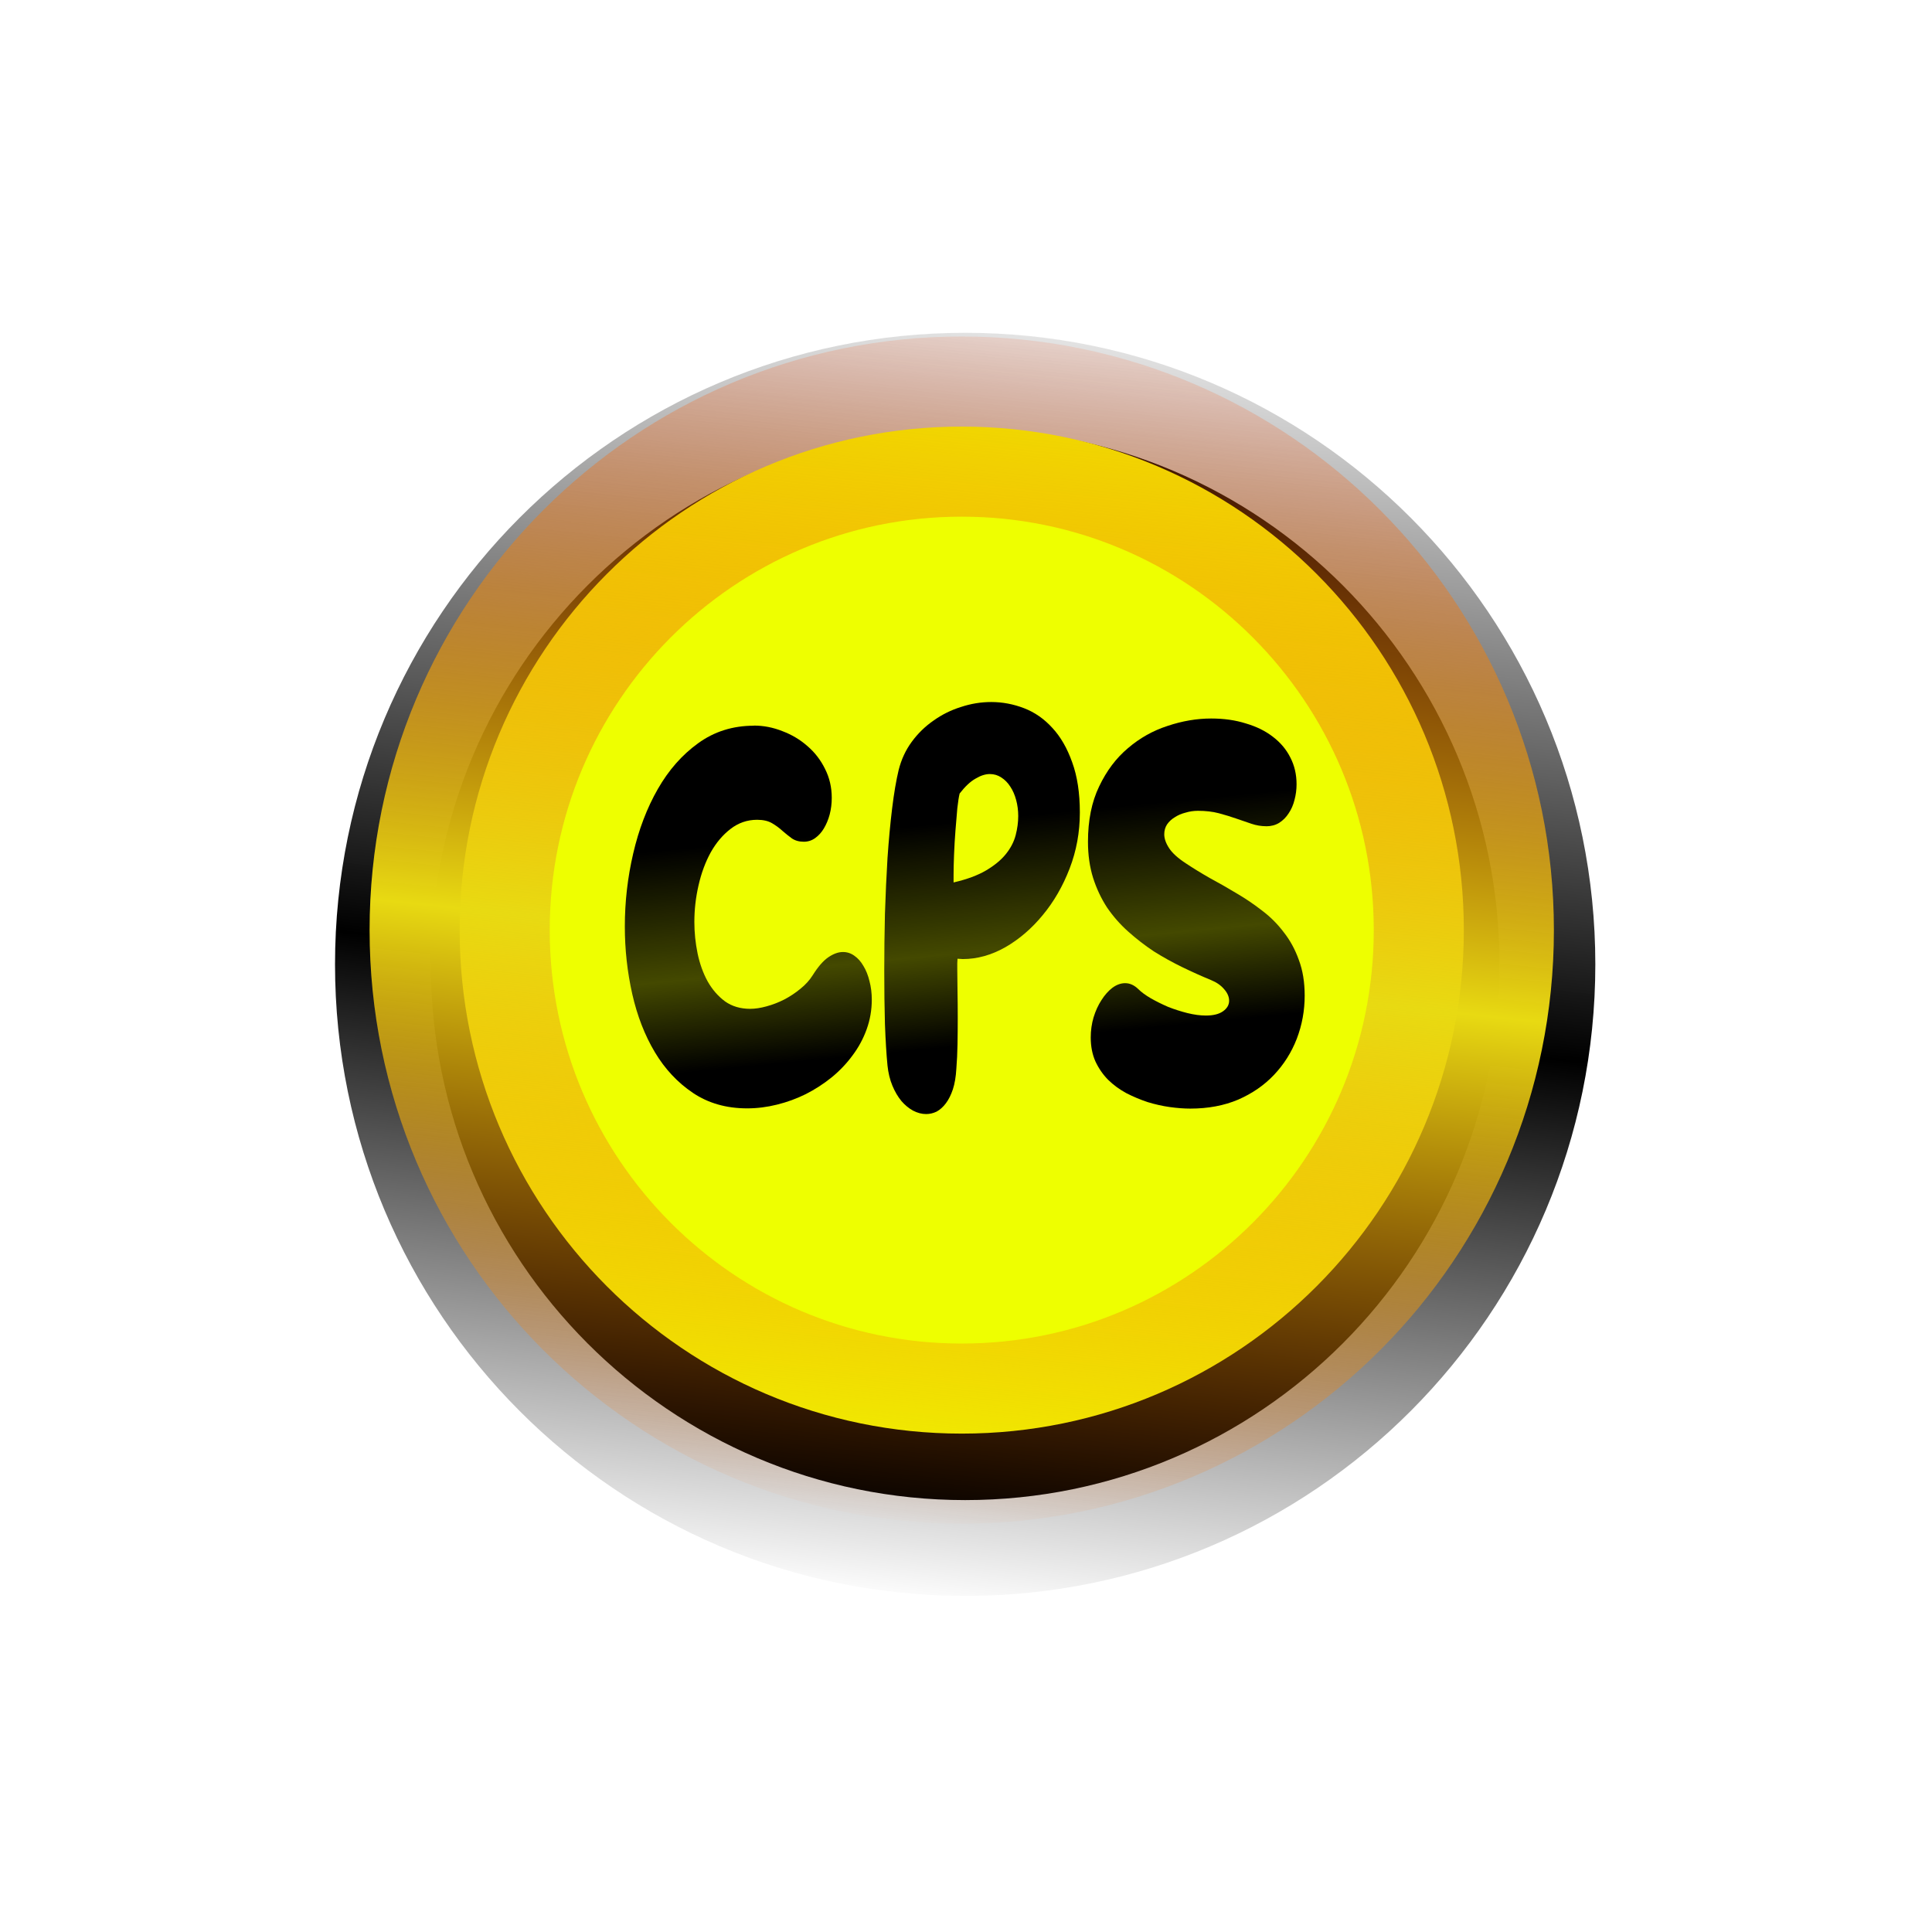
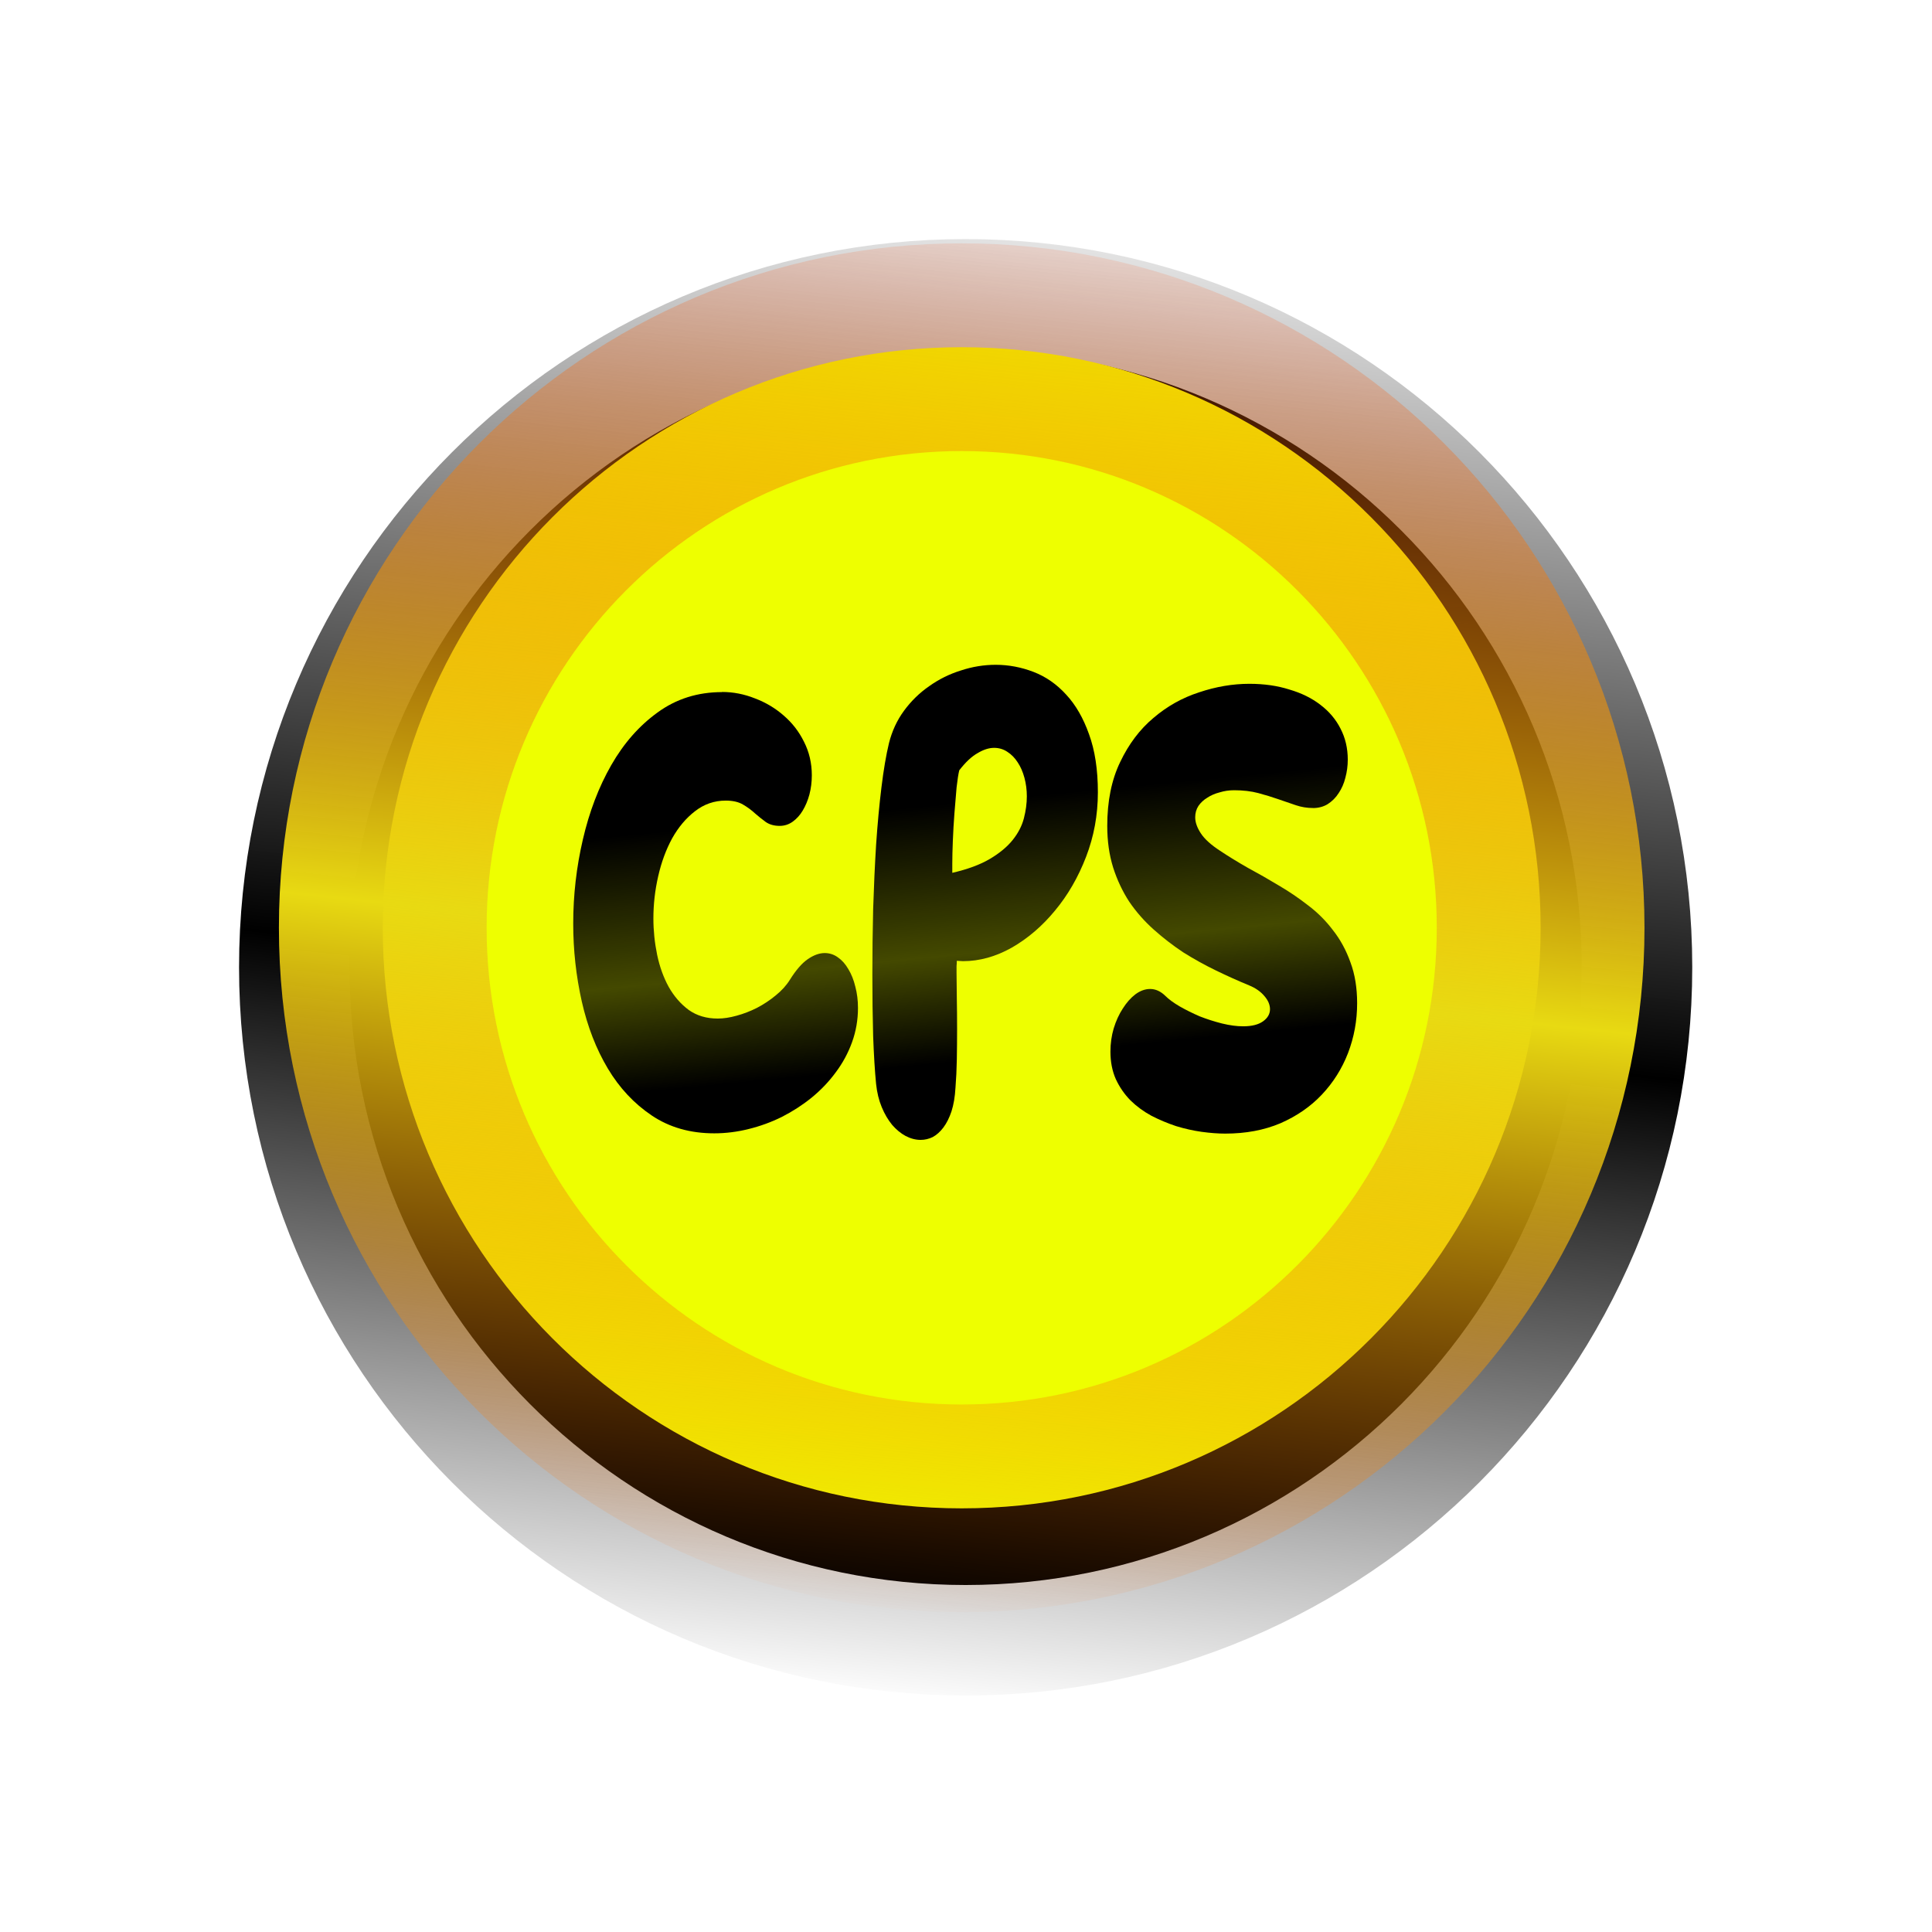
- <svg xmlns="http://www.w3.org/2000/svg" xmlns:xlink="http://www.w3.org/1999/xlink" width="196" height="196" viewBox="0 0 196 196" version="1.1" id="svg2220">
-   <defs id="defs2224">
-     <linearGradient xlink:href="#linearGradient4779-0" id="linearGradient7269" gradientUnits="userSpaceOnUse" gradientTransform="matrix(0.02789527,-0.70179,0.5667816,0.05962651,41.12496,146.4431)" x1="-15.38" y1="94.393" x2="181.232" y2="94.393" />
-     <linearGradient id="linearGradient4779-0">
-       <stop style="stop-color:#000000;stop-opacity:0;" offset="0" id="stop4783-9" />
-       <stop style="stop-color:#000000;stop-opacity:1;" offset="0.448" id="stop4775-3" />
-       <stop style="stop-color:#060606;stop-opacity:0;" offset="1" id="stop4777-6" />
-     </linearGradient>
-     <linearGradient xlink:href="#linearGradient4779-0-9" id="linearGradient7269-7" gradientUnits="userSpaceOnUse" gradientTransform="matrix(0.02621325,-0.6596106,0.5326059,0.05604281,44.20074,140.0442)" x1="-15.38" y1="94.393" x2="181.232" y2="94.393" />
-     <linearGradient id="linearGradient4779-0-9">
-       <stop style="stop-color:#ff6000;stop-opacity:0;" offset="0" id="stop4783-9-2" />
-       <stop style="stop-color:#e8da12;stop-opacity:1;" offset="0.448" id="stop4775-3-0" />
-       <stop style="stop-color:#ff2b00;stop-opacity:0;" offset="1" id="stop4777-6-2" />
-     </linearGradient>
-     <linearGradient xlink:href="#linearGradient3654" id="linearGradient3656" x1="52.194" y1="3.046" x2="53.346" y2="18.829" gradientUnits="userSpaceOnUse" />
-     <linearGradient id="linearGradient3654">
-       <stop style="stop-color:#000000;stop-opacity:1;" offset="0.297" id="stop3650" />
-       <stop style="stop-color:#000000;stop-opacity:0.714;" offset="0.507" id="stop3652" />
-       <stop style="stop-color:#000000;stop-opacity:1;" offset="0.655" id="stop3658" />
-     </linearGradient>
-     <linearGradient xlink:href="#linearGradient3654" id="linearGradient6626" gradientUnits="userSpaceOnUse" x1="52.194" y1="3.046" x2="53.346" y2="18.829" />
-     <linearGradient xlink:href="#linearGradient3654" id="linearGradient6628" gradientUnits="userSpaceOnUse" x1="52.194" y1="3.046" x2="53.346" y2="18.829" />
-     <linearGradient xlink:href="#linearGradient3654" id="linearGradient6630" gradientUnits="userSpaceOnUse" x1="52.194" y1="3.046" x2="53.346" y2="18.829" />
-   </defs>
-   <path style="fill:none;stroke:#000000;stroke-width:0.707;stroke-linecap:square;stroke-linejoin:bevel;stroke-miterlimit:4;stroke-opacity:1" d="m 107.865,124.857 c -0.598,-1.07 0.348,-3.324 -0.625,-4.199" id="path1634-6" />
-   <path style="fill:none;stroke:#000000;stroke-width:0.707;stroke-linecap:square;stroke-linejoin:bevel;stroke-miterlimit:4;stroke-opacity:1" d="m 133.24,96.596 c 0.746,1.359 2.25,3.707 2.16,3.805" id="path1636-1" />
-   <path style="fill:none;stroke:#000000;stroke-width:0.707;stroke-linecap:square;stroke-linejoin:bevel;stroke-miterlimit:4;stroke-opacity:1" d="m 120.017,104.256 c -0.891,-0.531 1.594,1.125 2.742,2.789" id="path1638-5" />
-   <path style="fill:none;stroke:#000000;stroke-width:0.989;stroke-linecap:square;stroke-linejoin:bevel;stroke-miterlimit:4;stroke-opacity:1" d="m 108.474,124.451 c -0.227,0.039 -0.641,-1.625 -0.715,-1.805 -0.902,-2.285 -4.488,-6.379 -0.695,-1.484 0.883,1.141 4.766,2.707 3.324,2.785 -2.012,0.109 -1.652,0.637 0.152,0.723 0.551,0.023 -1.094,0.312 -1.637,0.219 -0.941,-0.164 3.816,0.055 2.863,0.055 -4.805,0 -3.652,-2.34 -6.543,-5.063 -0.582,-0.555 -3.969,-3.324 -3.965,-3.309" id="path1640-5" />
-   <path style="fill:none;stroke:#000000;stroke-width:0.989;stroke-linecap:square;stroke-linejoin:bevel;stroke-miterlimit:4;stroke-opacity:1" d="m 109.447,123.76 c -0.602,-0.328 -2.402,-2.648 -1.898,-2.051" id="path1642-4" />
-   <path style="fill:none;stroke:#000000;stroke-width:0.989;stroke-linecap:square;stroke-linejoin:bevel;stroke-miterlimit:4;stroke-opacity:1" d="m 108.474,124.451 c -0.309,0.574 2.547,-0.203 1.949,0.051" id="path1644-7" />
-   <path style="fill:none;stroke:#000000;stroke-width:0.989;stroke-linecap:square;stroke-linejoin:bevel;stroke-miterlimit:4;stroke-opacity:1" d="m 108.474,124.451 c -0.477,0.27 2.012,0.195 1.559,0.5" id="path1646-6" />
-   <path style="fill:none;stroke:#000000;stroke-width:0.989;stroke-linecap:square;stroke-linejoin:bevel;stroke-miterlimit:4;stroke-opacity:1" d="m 107.865,124.857 c 0.52,-0.066 3.145,0.746 3.184,0.656" id="path1648-5" />
-   <path style="fill:none;stroke:#000000;stroke-width:0.989;stroke-linecap:square;stroke-linejoin:bevel;stroke-miterlimit:4;stroke-opacity:1" d="m 108.474,124.451 c 0.301,0.297 2.996,1.059 3.125,0.883" id="path1650-6" />
-   <path style="fill:none;stroke:#000000;stroke-width:0.989;stroke-linecap:square;stroke-linejoin:bevel;stroke-miterlimit:4;stroke-opacity:1" d="m 102.197,117.084 c -0.195,0.352 -5.387,-3.918 -5.887,-4.34" id="path1652-9" />
-   <path style="fill:none;stroke:#000000;stroke-width:0.989;stroke-linecap:square;stroke-linejoin:bevel;stroke-miterlimit:4;stroke-opacity:1" d="m 94.22,115.498 c -1.215,0.469 4.164,-3.102 3.199,-2.227" id="path1654-3" />
-   <path style="fill:none;stroke:#000000;stroke-width:0.989;stroke-linecap:square;stroke-linejoin:bevel;stroke-miterlimit:4;stroke-opacity:1" d="m 93.763,116.81 c -0.262,0.297 1.684,-3.715 1.535,-3.363" id="path1656-7" />
-   <path style="fill:none;stroke:#000000;stroke-width:0.989;stroke-linecap:square;stroke-linejoin:bevel;stroke-miterlimit:4;stroke-opacity:1" d="m 93.763,116.81 c 0.594,0.465 0.641,-2.102 1.332,-2.895" id="path1658-4" />
-   <path style="fill:none;stroke:#000000;stroke-width:0.989;stroke-linecap:square;stroke-linejoin:bevel;stroke-miterlimit:4;stroke-opacity:1" d="m 94.412,109.998 c 1.566,1.051 -5.965,-4.609 -4.562,-3.352" id="path1662-5" />
-   <path style="fill:none;stroke:#000000;stroke-width:0.989;stroke-linecap:square;stroke-linejoin:bevel;stroke-miterlimit:4;stroke-opacity:1" d="m 89.111,105.83 c -1.93,-1.156 7.547,4.02 5.301,4.168" id="path1664-2" />
-   <path style="fill:none;stroke:#000000;stroke-width:0.989;stroke-linecap:square;stroke-linejoin:bevel;stroke-miterlimit:4;stroke-opacity:1" d="m 107.865,124.857 c -0.406,0.277 4.895,0.785 5.289,1.031" id="path1666-5" />
-   <path style="fill:none;stroke:#000000;stroke-width:0.989;stroke-linecap:square;stroke-linejoin:bevel;stroke-miterlimit:4;stroke-opacity:1" d="m 114.873,100.814 c 0.852,1.535 -6.082,-3.531 -4.562,-2.648" id="path1670-4" />
-   <path style="fill:none;stroke:#000000;stroke-width:0.989;stroke-linecap:square;stroke-linejoin:bevel;stroke-miterlimit:4;stroke-opacity:1" d="m 131.06,93.982 c 0.727,1.098 -1.938,-1.793 -2.719,-2.848" id="path1672-7" />
-   <path style="fill:none;stroke:#000000;stroke-width:0.989;stroke-linecap:square;stroke-linejoin:bevel;stroke-miterlimit:4;stroke-opacity:1" d="m 131.06,93.982 c -0.648,-0.57 -2.984,-1.641 -2.129,-1.488" id="path1674-4" />
-   <path style="fill:none;stroke:#000000;stroke-width:0.989;stroke-linecap:square;stroke-linejoin:bevel;stroke-miterlimit:4;stroke-opacity:1" d="m 114.209,100.556 c -0.277,-0.141 2.645,1.238 3.383,1.578" id="path1676-4" />
-   <path style="fill:none;stroke:#000000;stroke-width:0.989;stroke-linecap:square;stroke-linejoin:bevel;stroke-miterlimit:4;stroke-opacity:1" d="m 114.209,100.556 c -0.336,0.512 3.383,1.582 3.383,1.578" id="path1678-3" />
-   <path style="fill:none;stroke:#000000;stroke-width:0.989;stroke-linecap:square;stroke-linejoin:bevel;stroke-miterlimit:4;stroke-opacity:1" d="m 114.209,100.556 c -0.594,-0.574 2.977,-1.324 2.359,-0.77" id="path1680-0" />
-   <path style="fill:none;stroke:#000000;stroke-width:0.989;stroke-linecap:square;stroke-linejoin:bevel;stroke-miterlimit:4;stroke-opacity:1" d="m 116.568,99.787 c 1.531,0.207 2.988,2.41 3.438,3.629" id="path1682-7" />
-   <path style="fill:none;stroke:#000000;stroke-width:0.989;stroke-linecap:square;stroke-linejoin:bevel;stroke-miterlimit:4;stroke-opacity:1" d="m 119.181,102.357 c 0,-1.969 2.406,3.109 3.578,4.688" id="path1684-8" />
-   <path style="fill:none;stroke:#000000;stroke-width:0.989;stroke-linecap:square;stroke-linejoin:bevel;stroke-miterlimit:4;stroke-opacity:1" d="m 131.06,93.982 c 1.23,-0.469 1.176,-0.738 -0.684,-0.887" id="path1688-6" />
-   <ellipse style="font-variation-settings:normal;vector-effect:none;fill:#000000;fill-opacity:1;stroke:url(#linearGradient7269);stroke-width:19.447;stroke-linecap:square;stroke-linejoin:bevel;stroke-miterlimit:4;stroke-dasharray:none;stroke-dashoffset:0;stroke-opacity:1;-inkscape-stroke:none;stop-color:#000000" id="path7101" cx="97.916" cy="97.835" rx="54.205" ry="54.348" />
-   <ellipse style="font-variation-settings:normal;vector-effect:none;fill:#eeff00;fill-opacity:1;stroke:url(#linearGradient7269-7);stroke-width:18.276;stroke-linecap:square;stroke-linejoin:bevel;stroke-miterlimit:4;stroke-dasharray:none;stroke-dashoffset:0;stroke-opacity:1;-inkscape-stroke:none;stop-color:#000000" id="path7101-3" cx="97.568" cy="94.358" rx="50.936" ry="51.081" />
-   <g aria-label="cps" transform="matrix(3.019629,0,0,4.010373,-55.24978,51.74562)" id="text2611" style="font-size:16px;font-family:'Super Starfish';-inkscape-font-specification:'Super Starfish';white-space:pre;inline-size:24.66;display:inline;fill:url(#linearGradient3656)">
-     <path d="m 43.623,5.452 q 0.492,0 0.961,0.141 0.469,0.133 0.836,0.375 0.375,0.242 0.594,0.578 0.227,0.336 0.227,0.734 0,0.219 -0.07,0.422 -0.07,0.195 -0.195,0.352 -0.117,0.148 -0.289,0.242 -0.172,0.094 -0.383,0.094 -0.242,0 -0.406,-0.086 -0.156,-0.086 -0.312,-0.188 -0.156,-0.109 -0.352,-0.195 -0.195,-0.086 -0.5,-0.086 -0.5,0 -0.898,0.234 -0.391,0.227 -0.664,0.594 -0.266,0.367 -0.406,0.828 -0.141,0.461 -0.141,0.93 0,0.398 0.109,0.797 0.109,0.391 0.336,0.703 0.234,0.312 0.586,0.508 0.352,0.188 0.844,0.188 0.25,0 0.547,-0.062 0.305,-0.062 0.594,-0.172 0.297,-0.117 0.547,-0.273 0.258,-0.156 0.414,-0.344 0.266,-0.32 0.523,-0.453 0.258,-0.133 0.492,-0.133 0.211,0 0.383,0.094 0.18,0.094 0.305,0.258 0.133,0.164 0.203,0.383 0.078,0.219 0.078,0.469 0,0.391 -0.172,0.75 -0.172,0.359 -0.477,0.664 -0.297,0.305 -0.703,0.555 -0.398,0.242 -0.867,0.422 -0.461,0.172 -0.969,0.266 -0.5,0.094 -1,0.094 -1.047,0 -1.82,-0.391 -0.773,-0.391 -1.281,-1.031 -0.508,-0.641 -0.758,-1.469 -0.25,-0.836 -0.25,-1.711 0,-0.937 0.281,-1.844 0.281,-0.914 0.828,-1.633 0.547,-0.719 1.352,-1.156 0.812,-0.445 1.875,-0.445 z" id="path4961" style="fill:url(#linearGradient6626)" />
-     <path d="m 54.576,7.655 q 0,0.742 -0.344,1.414 -0.344,0.672 -0.906,1.18 -0.555,0.508 -1.258,0.812 -0.703,0.297 -1.422,0.297 l -0.18,-0.008 q 0,0.055 -0.008,0.117 0,0.062 0,0.148 0,0.227 0.008,0.555 0.008,0.32 0.008,0.68 0,0.328 -0.008,0.664 -0.008,0.328 -0.039,0.617 -0.023,0.305 -0.117,0.523 -0.094,0.211 -0.234,0.352 -0.141,0.141 -0.312,0.211 -0.172,0.062 -0.352,0.062 -0.219,0 -0.438,-0.086 -0.211,-0.086 -0.391,-0.242 -0.18,-0.164 -0.305,-0.391 -0.125,-0.227 -0.164,-0.508 -0.055,-0.422 -0.086,-1.047 -0.023,-0.625 -0.023,-1.359 0,-0.695 0.023,-1.43 0.031,-0.734 0.086,-1.414 0.062,-0.68 0.156,-1.258 0.094,-0.578 0.219,-0.969 0.133,-0.398 0.438,-0.711 0.312,-0.32 0.734,-0.539 0.422,-0.227 0.922,-0.344 0.5,-0.125 1.016,-0.125 0.562,0 1.102,0.156 0.539,0.156 0.953,0.5 0.414,0.336 0.664,0.867 0.258,0.531 0.258,1.273 z m -4.039,-0.484 q -0.039,0.117 -0.078,0.375 -0.031,0.258 -0.062,0.562 -0.031,0.305 -0.047,0.609 -0.016,0.297 -0.016,0.508 v 0.195 q 0.672,-0.117 1.094,-0.305 0.422,-0.188 0.664,-0.414 0.242,-0.227 0.328,-0.477 0.086,-0.25 0.086,-0.484 0,-0.211 -0.07,-0.406 -0.07,-0.195 -0.195,-0.336 -0.125,-0.148 -0.305,-0.234 -0.172,-0.086 -0.383,-0.086 -0.227,0 -0.484,0.117 -0.258,0.109 -0.531,0.375 z" id="path4963" style="fill:url(#linearGradient6628)" />
-     <path d="m 60.842,7.998 q -0.258,0 -0.5,-0.062 -0.242,-0.062 -0.516,-0.133 -0.266,-0.07 -0.578,-0.133 -0.312,-0.062 -0.703,-0.062 -0.219,0 -0.422,0.047 -0.203,0.039 -0.359,0.117 -0.156,0.07 -0.258,0.18 -0.094,0.109 -0.094,0.25 0,0.164 0.164,0.352 0.164,0.188 0.562,0.383 0.375,0.188 0.812,0.375 0.445,0.18 0.891,0.383 0.445,0.195 0.859,0.438 0.414,0.234 0.727,0.547 0.32,0.305 0.508,0.703 0.195,0.391 0.195,0.898 0,0.57 -0.266,1.094 -0.266,0.516 -0.766,0.914 -0.492,0.391 -1.203,0.625 -0.711,0.227 -1.609,0.227 -0.312,0 -0.688,-0.039 -0.367,-0.039 -0.742,-0.125 -0.375,-0.094 -0.719,-0.227 -0.344,-0.141 -0.609,-0.336 -0.266,-0.203 -0.43,-0.469 -0.156,-0.266 -0.156,-0.602 0,-0.266 0.094,-0.508 0.102,-0.25 0.266,-0.438 0.164,-0.195 0.367,-0.312 0.211,-0.117 0.43,-0.117 0.234,0 0.438,0.148 0.156,0.117 0.422,0.234 0.273,0.117 0.586,0.219 0.32,0.094 0.648,0.156 0.336,0.062 0.617,0.062 0.375,0 0.578,-0.109 0.203,-0.109 0.203,-0.266 0,-0.148 -0.164,-0.289 -0.164,-0.148 -0.445,-0.234 -0.477,-0.148 -0.969,-0.328 -0.492,-0.18 -0.953,-0.398 -0.453,-0.227 -0.859,-0.5 -0.406,-0.273 -0.711,-0.609 -0.297,-0.344 -0.469,-0.75 -0.172,-0.414 -0.172,-0.914 0,-0.812 0.375,-1.398 0.375,-0.594 0.969,-0.969 0.594,-0.383 1.328,-0.562 0.742,-0.188 1.469,-0.188 0.641,0 1.164,0.125 0.531,0.117 0.906,0.336 0.383,0.219 0.586,0.523 0.211,0.305 0.211,0.68 0,0.203 -0.07,0.398 -0.062,0.188 -0.195,0.336 -0.125,0.148 -0.32,0.242 -0.188,0.086 -0.43,0.086 z" id="path4965" style="fill:url(#linearGradient6630)" />
+ <svg xmlns="http://www.w3.org/2000/svg" xmlns:xlink="http://www.w3.org/1999/xlink" width="169.984px" height="169.984px" version="1.1" id="svg80" xml:space="preserve" viewBox="0 0 169.984 169.984">
+   <g transform="translate(20.99198 20.99198)">
+     <defs id="defs84">
+       <linearGradient id="linearGradient3654">
+         <stop style="stop-color:#000000;stop-opacity:1;" offset="0.297" id="stop3650" />
+         <stop style="stop-color:#000000;stop-opacity:0.714;" offset="0.507" id="stop3652" />
+         <stop style="stop-color:#000000;stop-opacity:1;" offset="0.655" id="stop3658" />
+       </linearGradient>
+       <linearGradient xlink:href="#linearGradient4779-0" id="linearGradient7269" gradientUnits="userSpaceOnUse" gradientTransform="matrix(0.02789527,-0.70179,0.5667816,0.05962651,7.057075,112.8515)" x1="-15.38" y1="94.393" x2="181.232" y2="94.393" />
+       <linearGradient id="linearGradient4779-0">
+         <stop style="stop-color:#000000;stop-opacity:0;" offset="0" id="stop4783-9" />
+         <stop style="stop-color:#000000;stop-opacity:1;" offset="0.448" id="stop4775-3" />
+         <stop style="stop-color:#060606;stop-opacity:0;" offset="1" id="stop4777-6" />
+       </linearGradient>
+       <linearGradient xlink:href="#linearGradient4779-0-9" id="linearGradient7269-7" gradientUnits="userSpaceOnUse" gradientTransform="matrix(0.02621325,-0.6596106,0.5326059,0.05604281,10.13285,106.4525)" x1="-15.38" y1="94.393" x2="181.232" y2="94.393" />
+       <linearGradient id="linearGradient4779-0-9">
+         <stop style="stop-color:#ff6000;stop-opacity:0;" offset="0" id="stop4783-9-2" />
+         <stop style="stop-color:#e8da12;stop-opacity:1;" offset="0.448" id="stop4775-3-0" />
+         <stop style="stop-color:#ff2b00;stop-opacity:0;" offset="1" id="stop4777-6-2" />
+       </linearGradient>
+       <linearGradient xlink:href="#linearGradient3654" id="linearGradient3656" x1="52.194" y1="3.046" x2="53.346" y2="18.829" gradientUnits="userSpaceOnUse" />
+       <linearGradient xlink:href="#linearGradient3654" id="linearGradient6369" gradientUnits="userSpaceOnUse" x1="52.194" y1="3.046" x2="53.346" y2="18.829" />
+       <linearGradient xlink:href="#linearGradient3654" id="linearGradient6371" gradientUnits="userSpaceOnUse" x1="52.194" y1="3.046" x2="53.346" y2="18.829" />
+       <linearGradient xlink:href="#linearGradient3654" id="linearGradient6373" gradientUnits="userSpaceOnUse" x1="52.194" y1="3.046" x2="53.346" y2="18.829" />
+     </defs>
+     <g id="surface1" transform="translate(0.1214961,-0.1289278)">
+       <path style="fill:none;stroke:#000000;stroke-width:1.356;stroke-linecap:square;stroke-linejoin:bevel;stroke-miterlimit:4;stroke-opacity:1" d="M 1.198,8.06 C 0.051,6.007 1.865,1.682 -0.001,0.003" transform="matrix(0.521173,0,0,0.521173,73.17259,87.06485)" id="path1634" />
+       <path style="fill:none;stroke:#000000;stroke-width:1.356;stroke-linecap:square;stroke-linejoin:bevel;stroke-miterlimit:4;stroke-opacity:1" d="M -3.72314e-4,-0.001 C 1.431,2.607 4.317,7.112 4.144,7.299" transform="matrix(0.521173,0,0,0.521173,99.17207,63.00445)" id="path1636" />
+       <path style="fill:none;stroke:#000000;stroke-width:1.356;stroke-linecap:square;stroke-linejoin:bevel;stroke-miterlimit:4;stroke-opacity:1" d="M 0.363,0.195 C -1.346,-0.824 3.421,2.354 5.624,5.547" transform="matrix(0.521173,0,0,0.521173,85.76023,70.56242)" id="path1638" />
+       <path style="fill:none;stroke:#000000;stroke-width:1.898;stroke-linecap:square;stroke-linejoin:bevel;stroke-miterlimit:4;stroke-opacity:1" d="m 13.842,15.12 c -0.435,0.075 -1.229,-3.118 -1.372,-3.463 -1.731,-4.385 -8.612,-12.24 -1.334,-2.848 1.694,2.189 9.144,5.194 6.378,5.344 -3.86,0.21 -3.17,1.222 0.292,1.387 1.057,0.045 -2.099,0.6 -3.14,0.42 -1.806,-0.315 7.323,0.105 5.494,0.105 -9.219,0 -7.008,-4.49 -12.554,-9.714 C 6.489,5.286 -0.009,-0.028 -0.001,0.002" transform="matrix(0.521173,0,0,0.521173,67.19215,82.97927)" id="path1640" />
+       <path style="fill:none;stroke:#000000;stroke-width:1.898;stroke-linecap:square;stroke-linejoin:bevel;stroke-miterlimit:4;stroke-opacity:1" d="M 3.808,4.124 C 2.654,3.494 -0.801,-0.958 0.166,0.189" transform="matrix(0.521173,0,0,0.521173,73.39412,88.01882)" id="path1642" />
+       <path style="fill:none;stroke:#000000;stroke-width:1.898;stroke-linecap:square;stroke-linejoin:bevel;stroke-miterlimit:4;stroke-opacity:1" d="M 0.047,0.005 C -0.546,1.107 4.933,-0.385 3.787,0.103" transform="matrix(0.521173,0,0,0.521173,74.38198,90.8567)" id="path1644" />
+       <path style="fill:none;stroke:#000000;stroke-width:1.898;stroke-linecap:square;stroke-linejoin:bevel;stroke-miterlimit:4;stroke-opacity:1" d="M 0.118,3.8147e-4 C -0.797,0.518 3.978,0.375 3.108,0.96" transform="matrix(0.521173,0,0,0.521173,74.34484,90.85918)" id="path1646" />
+       <path style="fill:none;stroke:#000000;stroke-width:1.898;stroke-linecap:square;stroke-linejoin:bevel;stroke-miterlimit:4;stroke-opacity:1" d="M 0.003,0.007 C 0.999,-0.121 6.036,1.438 6.111,1.266" transform="matrix(0.521173,0,0,0.521173,73.7955,91.26216)" id="path1648" />
+       <path style="fill:none;stroke:#000000;stroke-width:1.898;stroke-linecap:square;stroke-linejoin:bevel;stroke-miterlimit:4;stroke-opacity:1" d="M 0.002,3.8147e-4 C 0.579,0.57 5.751,2.032 5.998,1.694" transform="matrix(0.521173,0,0,0.521173,74.40529,90.85918)" id="path1650" />
+       <path style="fill:none;stroke:#000000;stroke-width:1.898;stroke-linecap:square;stroke-linejoin:bevel;stroke-miterlimit:4;stroke-opacity:1" d="M 11.296,8.327 C 10.921,9.002 0.96,0.81 9.27734e-4,4.05884e-4" transform="matrix(0.521173,0,0,0.521173,62.2417,79.15213)" id="path1652" />
+       <path style="fill:none;stroke:#000000;stroke-width:1.898;stroke-linecap:square;stroke-linejoin:bevel;stroke-miterlimit:4;stroke-opacity:1" d="M 0.347,4.539 C -1.984,5.438 8.337,-1.413 6.486,0.266" transform="matrix(0.521173,0,0,0.521173,59.97136,79.5409)" id="path1654" />
+       <path style="fill:none;stroke:#000000;stroke-width:1.898;stroke-linecap:square;stroke-linejoin:bevel;stroke-miterlimit:4;stroke-opacity:1" d="M 0.048,6.494 C -0.454,7.064 3.278,-0.634 2.994,0.041" transform="matrix(0.521173,0,0,0.521173,59.67032,79.83429)" id="path1656" />
+       <path style="fill:none;stroke:#000000;stroke-width:1.898;stroke-linecap:square;stroke-linejoin:bevel;stroke-miterlimit:4;stroke-opacity:1" d="M 0.001,5.553 C 1.14,6.445 1.23,1.52 2.557,-0.001" transform="matrix(0.521173,0,0,0.521173,59.69478,80.32487)" id="path1658" />
+       <path style="fill:none;stroke:#000000;stroke-width:1.898;stroke-linecap:square;stroke-linejoin:bevel;stroke-miterlimit:4;stroke-opacity:1" d="M 9.088,6.781 C 12.093,8.797 -2.357,-2.063 0.333,0.35" transform="matrix(0.521173,0,0,0.521173,55.60749,72.87207)" id="path1662" />
+       <path style="fill:none;stroke:#000000;stroke-width:1.898;stroke-linecap:square;stroke-linejoin:bevel;stroke-miterlimit:4;stroke-opacity:1" d="M 0.5,0.323 C -3.202,-1.895 14.981,8.036 10.671,8.321" transform="matrix(0.521173,0,0,0.521173,54.78213,72.06971)" id="path1664" />
+       <path style="fill:none;stroke:#000000;stroke-width:1.898;stroke-linecap:square;stroke-linejoin:bevel;stroke-miterlimit:4;stroke-opacity:1" d="M 0.045,-8.88062e-4 C -0.735,0.531 9.436,1.506 10.193,1.978" transform="matrix(0.521173,0,0,0.521173,73.77358,91.26609)" id="path1666" />
+       <path style="fill:none;stroke:#000000;stroke-width:1.898;stroke-linecap:square;stroke-linejoin:bevel;stroke-miterlimit:4;stroke-opacity:1" d="M 9.176,5.281 C 10.81,8.227 -2.494,-1.494 0.422,0.2" transform="matrix(0.521173,0,0,0.521173,76.02241,64.47013)" id="path1670" />
+       <path style="fill:none;stroke:#000000;stroke-width:1.898;stroke-linecap:square;stroke-linejoin:bevel;stroke-miterlimit:4;stroke-opacity:1" d="M 5.218,5.466 C 6.612,7.572 1.501,2.025 0.002,0.002" transform="matrix(0.521173,0,0,0.521173,94.27259,57.54207)" id="path1672" />
+       <path style="fill:none;stroke:#000000;stroke-width:1.898;stroke-linecap:square;stroke-linejoin:bevel;stroke-miterlimit:4;stroke-opacity:1" d="M 4.443,2.883 C 3.199,1.789 -1.283,-0.265 0.358,0.027" transform="matrix(0.521173,0,0,0.521173,94.67646,58.88809)" id="path1674" />
+       <path style="fill:none;stroke:#000000;stroke-width:1.898;stroke-linecap:square;stroke-linejoin:bevel;stroke-miterlimit:4;stroke-opacity:1" d="M 0.035,0.02 C -0.497,-0.25 5.109,2.396 6.526,3.048" transform="matrix(0.521173,0,0,0.521173,80.12229,66.95437)" id="path1676" />
+       <path style="fill:none;stroke:#000000;stroke-width:1.898;stroke-linecap:square;stroke-linejoin:bevel;stroke-miterlimit:4;stroke-opacity:1" d="M 0.041,0.001 C -0.604,0.983 6.531,3.037 6.531,3.029" transform="matrix(0.521173,0,0,0.521173,80.11941,66.9642)" id="path1678" />
+       <path style="fill:none;stroke:#000000;stroke-width:1.898;stroke-linecap:square;stroke-linejoin:bevel;stroke-miterlimit:4;stroke-opacity:1" d="M 0.128,1.851 C -1.011,0.749 5.84,-0.69 4.655,0.375" transform="matrix(0.521173,0,0,0.521173,80.07369,66.00007)" id="path1680" />
+       <path style="fill:none;stroke:#000000;stroke-width:1.898;stroke-linecap:square;stroke-linejoin:bevel;stroke-miterlimit:4;stroke-opacity:1" d="M -0.002,0.002 C 2.936,0.399 5.731,4.627 6.593,6.965" id="path1682" transform="matrix(0.521173,0,0,0.521173,82.50119,66.19419)" />
+       <path style="fill:none;stroke:#000000;stroke-width:1.898;stroke-linecap:square;stroke-linejoin:bevel;stroke-miterlimit:4;stroke-opacity:1" d="m 7.59888e-4,0.859 c 0,-3.778 4.617,5.966 6.866,8.994" id="path1684" transform="matrix(0.521173,0,0,0.521173,85.11289,68.31803)" />
+       <path style="fill:none;stroke:#000000;stroke-width:1.898;stroke-linecap:square;stroke-linejoin:bevel;stroke-miterlimit:4;stroke-opacity:1" d="M 1.314,1.704 C 3.675,0.804 3.57,0.287 0.002,0.002" transform="matrix(0.521173,0,0,0.521173,96.30752,59.50268)" id="path1688" />
+       <ellipse style="font-variation-settings:normal;vector-effect:none;fill:#000000;fill-opacity:1;stroke:url(#linearGradient7269);stroke-width:19.447;stroke-linecap:square;stroke-linejoin:bevel;stroke-miterlimit:4;stroke-dasharray:none;stroke-dashoffset:0;stroke-opacity:1;-inkscape-stroke:none;stop-color:#000000" id="path7101" cx="63.848" cy="64.244" rx="54.205" ry="54.348" />
+       <ellipse style="font-variation-settings:normal;vector-effect:none;fill:#eeff00;fill-opacity:1;stroke:url(#linearGradient7269-7);stroke-width:18.276;stroke-linecap:square;stroke-linejoin:bevel;stroke-miterlimit:4;stroke-dasharray:none;stroke-dashoffset:0;stroke-opacity:1;-inkscape-stroke:none;stop-color:#000000" id="path7101-3" cx="63.5" cy="60.766" rx="50.936" ry="51.081" />
+       <g aria-label="cps" transform="matrix(3.019629,0,0,4.010373,-89.31767,18.154)" id="text2611" style="font-size:16px;font-family:'Super Starfish';-inkscape-font-specification:'Super Starfish';white-space:pre;inline-size:24.66;fill:url(#linearGradient3656)">
+         <path d="m 43.623,5.452 q 0.492,0 0.961,0.141 0.469,0.133 0.836,0.375 0.375,0.242 0.594,0.578 0.227,0.336 0.227,0.734 0,0.219 -0.07,0.422 -0.07,0.195 -0.195,0.352 -0.117,0.148 -0.289,0.242 -0.172,0.094 -0.383,0.094 -0.242,0 -0.406,-0.086 -0.156,-0.086 -0.312,-0.188 -0.156,-0.109 -0.352,-0.195 -0.195,-0.086 -0.5,-0.086 -0.5,0 -0.898,0.234 -0.391,0.227 -0.664,0.594 -0.266,0.367 -0.406,0.828 -0.141,0.461 -0.141,0.93 0,0.398 0.109,0.797 0.109,0.391 0.336,0.703 0.234,0.312 0.586,0.508 0.352,0.188 0.844,0.188 0.25,0 0.547,-0.062 0.305,-0.062 0.594,-0.172 0.297,-0.117 0.547,-0.273 0.258,-0.156 0.414,-0.344 0.266,-0.32 0.523,-0.453 0.258,-0.133 0.492,-0.133 0.211,0 0.383,0.094 0.18,0.094 0.305,0.258 0.133,0.164 0.203,0.383 0.078,0.219 0.078,0.469 0,0.391 -0.172,0.75 -0.172,0.359 -0.477,0.664 -0.297,0.305 -0.703,0.555 -0.398,0.242 -0.867,0.422 -0.461,0.172 -0.969,0.266 -0.5,0.094 -1,0.094 -1.047,0 -1.82,-0.391 -0.773,-0.391 -1.281,-1.031 -0.508,-0.641 -0.758,-1.469 -0.25,-0.836 -0.25,-1.711 0,-0.937 0.281,-1.844 0.281,-0.914 0.828,-1.633 0.547,-0.719 1.352,-1.156 0.812,-0.445 1.875,-0.445 z" id="path5564" style="fill:url(#linearGradient6369)" />
+         <path d="m 54.576,7.655 q 0,0.742 -0.344,1.414 -0.344,0.672 -0.906,1.18 -0.555,0.508 -1.258,0.812 -0.703,0.297 -1.422,0.297 l -0.18,-0.008 q 0,0.055 -0.008,0.117 0,0.062 0,0.148 0,0.227 0.008,0.555 0.008,0.32 0.008,0.68 0,0.328 -0.008,0.664 -0.008,0.328 -0.039,0.617 -0.023,0.305 -0.117,0.523 -0.094,0.211 -0.234,0.352 -0.141,0.141 -0.312,0.211 -0.172,0.062 -0.352,0.062 -0.219,0 -0.438,-0.086 -0.211,-0.086 -0.391,-0.242 -0.18,-0.164 -0.305,-0.391 -0.125,-0.227 -0.164,-0.508 -0.055,-0.422 -0.086,-1.047 -0.023,-0.625 -0.023,-1.359 0,-0.695 0.023,-1.43 0.031,-0.734 0.086,-1.414 0.062,-0.68 0.156,-1.258 0.094,-0.578 0.219,-0.969 0.133,-0.398 0.438,-0.711 0.312,-0.32 0.734,-0.539 0.422,-0.227 0.922,-0.344 0.5,-0.125 1.016,-0.125 0.562,0 1.102,0.156 0.539,0.156 0.953,0.5 0.414,0.336 0.664,0.867 0.258,0.531 0.258,1.273 z m -4.039,-0.484 q -0.039,0.117 -0.078,0.375 -0.031,0.258 -0.062,0.562 -0.031,0.305 -0.047,0.609 -0.016,0.297 -0.016,0.508 v 0.195 q 0.672,-0.117 1.094,-0.305 0.422,-0.188 0.664,-0.414 0.242,-0.227 0.328,-0.477 0.086,-0.25 0.086,-0.484 0,-0.211 -0.07,-0.406 -0.07,-0.195 -0.195,-0.336 -0.125,-0.148 -0.305,-0.234 -0.172,-0.086 -0.383,-0.086 -0.227,0 -0.484,0.117 -0.258,0.109 -0.531,0.375 z" id="path5566" style="fill:url(#linearGradient6371)" />
+         <path d="m 60.842,7.998 q -0.258,0 -0.5,-0.062 -0.242,-0.062 -0.516,-0.133 -0.266,-0.07 -0.578,-0.133 -0.312,-0.062 -0.703,-0.062 -0.219,0 -0.422,0.047 -0.203,0.039 -0.359,0.117 -0.156,0.07 -0.258,0.18 -0.094,0.109 -0.094,0.25 0,0.164 0.164,0.352 0.164,0.188 0.562,0.383 0.375,0.188 0.812,0.375 0.445,0.18 0.891,0.383 0.445,0.195 0.859,0.438 0.414,0.234 0.727,0.547 0.32,0.305 0.508,0.703 0.195,0.391 0.195,0.898 0,0.57 -0.266,1.094 -0.266,0.516 -0.766,0.914 -0.492,0.391 -1.203,0.625 -0.711,0.227 -1.609,0.227 -0.312,0 -0.688,-0.039 -0.367,-0.039 -0.742,-0.125 -0.375,-0.094 -0.719,-0.227 -0.344,-0.141 -0.609,-0.336 -0.266,-0.203 -0.43,-0.469 -0.156,-0.266 -0.156,-0.602 0,-0.266 0.094,-0.508 0.102,-0.25 0.266,-0.438 0.164,-0.195 0.367,-0.312 0.211,-0.117 0.43,-0.117 0.234,0 0.438,0.148 0.156,0.117 0.422,0.234 0.273,0.117 0.586,0.219 0.32,0.094 0.648,0.156 0.336,0.062 0.617,0.062 0.375,0 0.578,-0.109 0.203,-0.109 0.203,-0.266 0,-0.148 -0.164,-0.289 -0.164,-0.148 -0.445,-0.234 -0.477,-0.148 -0.969,-0.328 -0.492,-0.18 -0.953,-0.398 -0.453,-0.227 -0.859,-0.5 -0.406,-0.273 -0.711,-0.609 -0.297,-0.344 -0.469,-0.75 -0.172,-0.414 -0.172,-0.914 0,-0.812 0.375,-1.398 0.375,-0.594 0.969,-0.969 0.594,-0.383 1.328,-0.562 0.742,-0.188 1.469,-0.188 0.641,0 1.164,0.125 0.531,0.117 0.906,0.336 0.383,0.219 0.586,0.523 0.211,0.305 0.211,0.68 0,0.203 -0.07,0.398 -0.062,0.188 -0.195,0.336 -0.125,0.148 -0.32,0.242 -0.188,0.086 -0.43,0.086 z" id="path5568" style="fill:url(#linearGradient6373)" />
+       </g>
+     </g>
  </g>
</svg>
